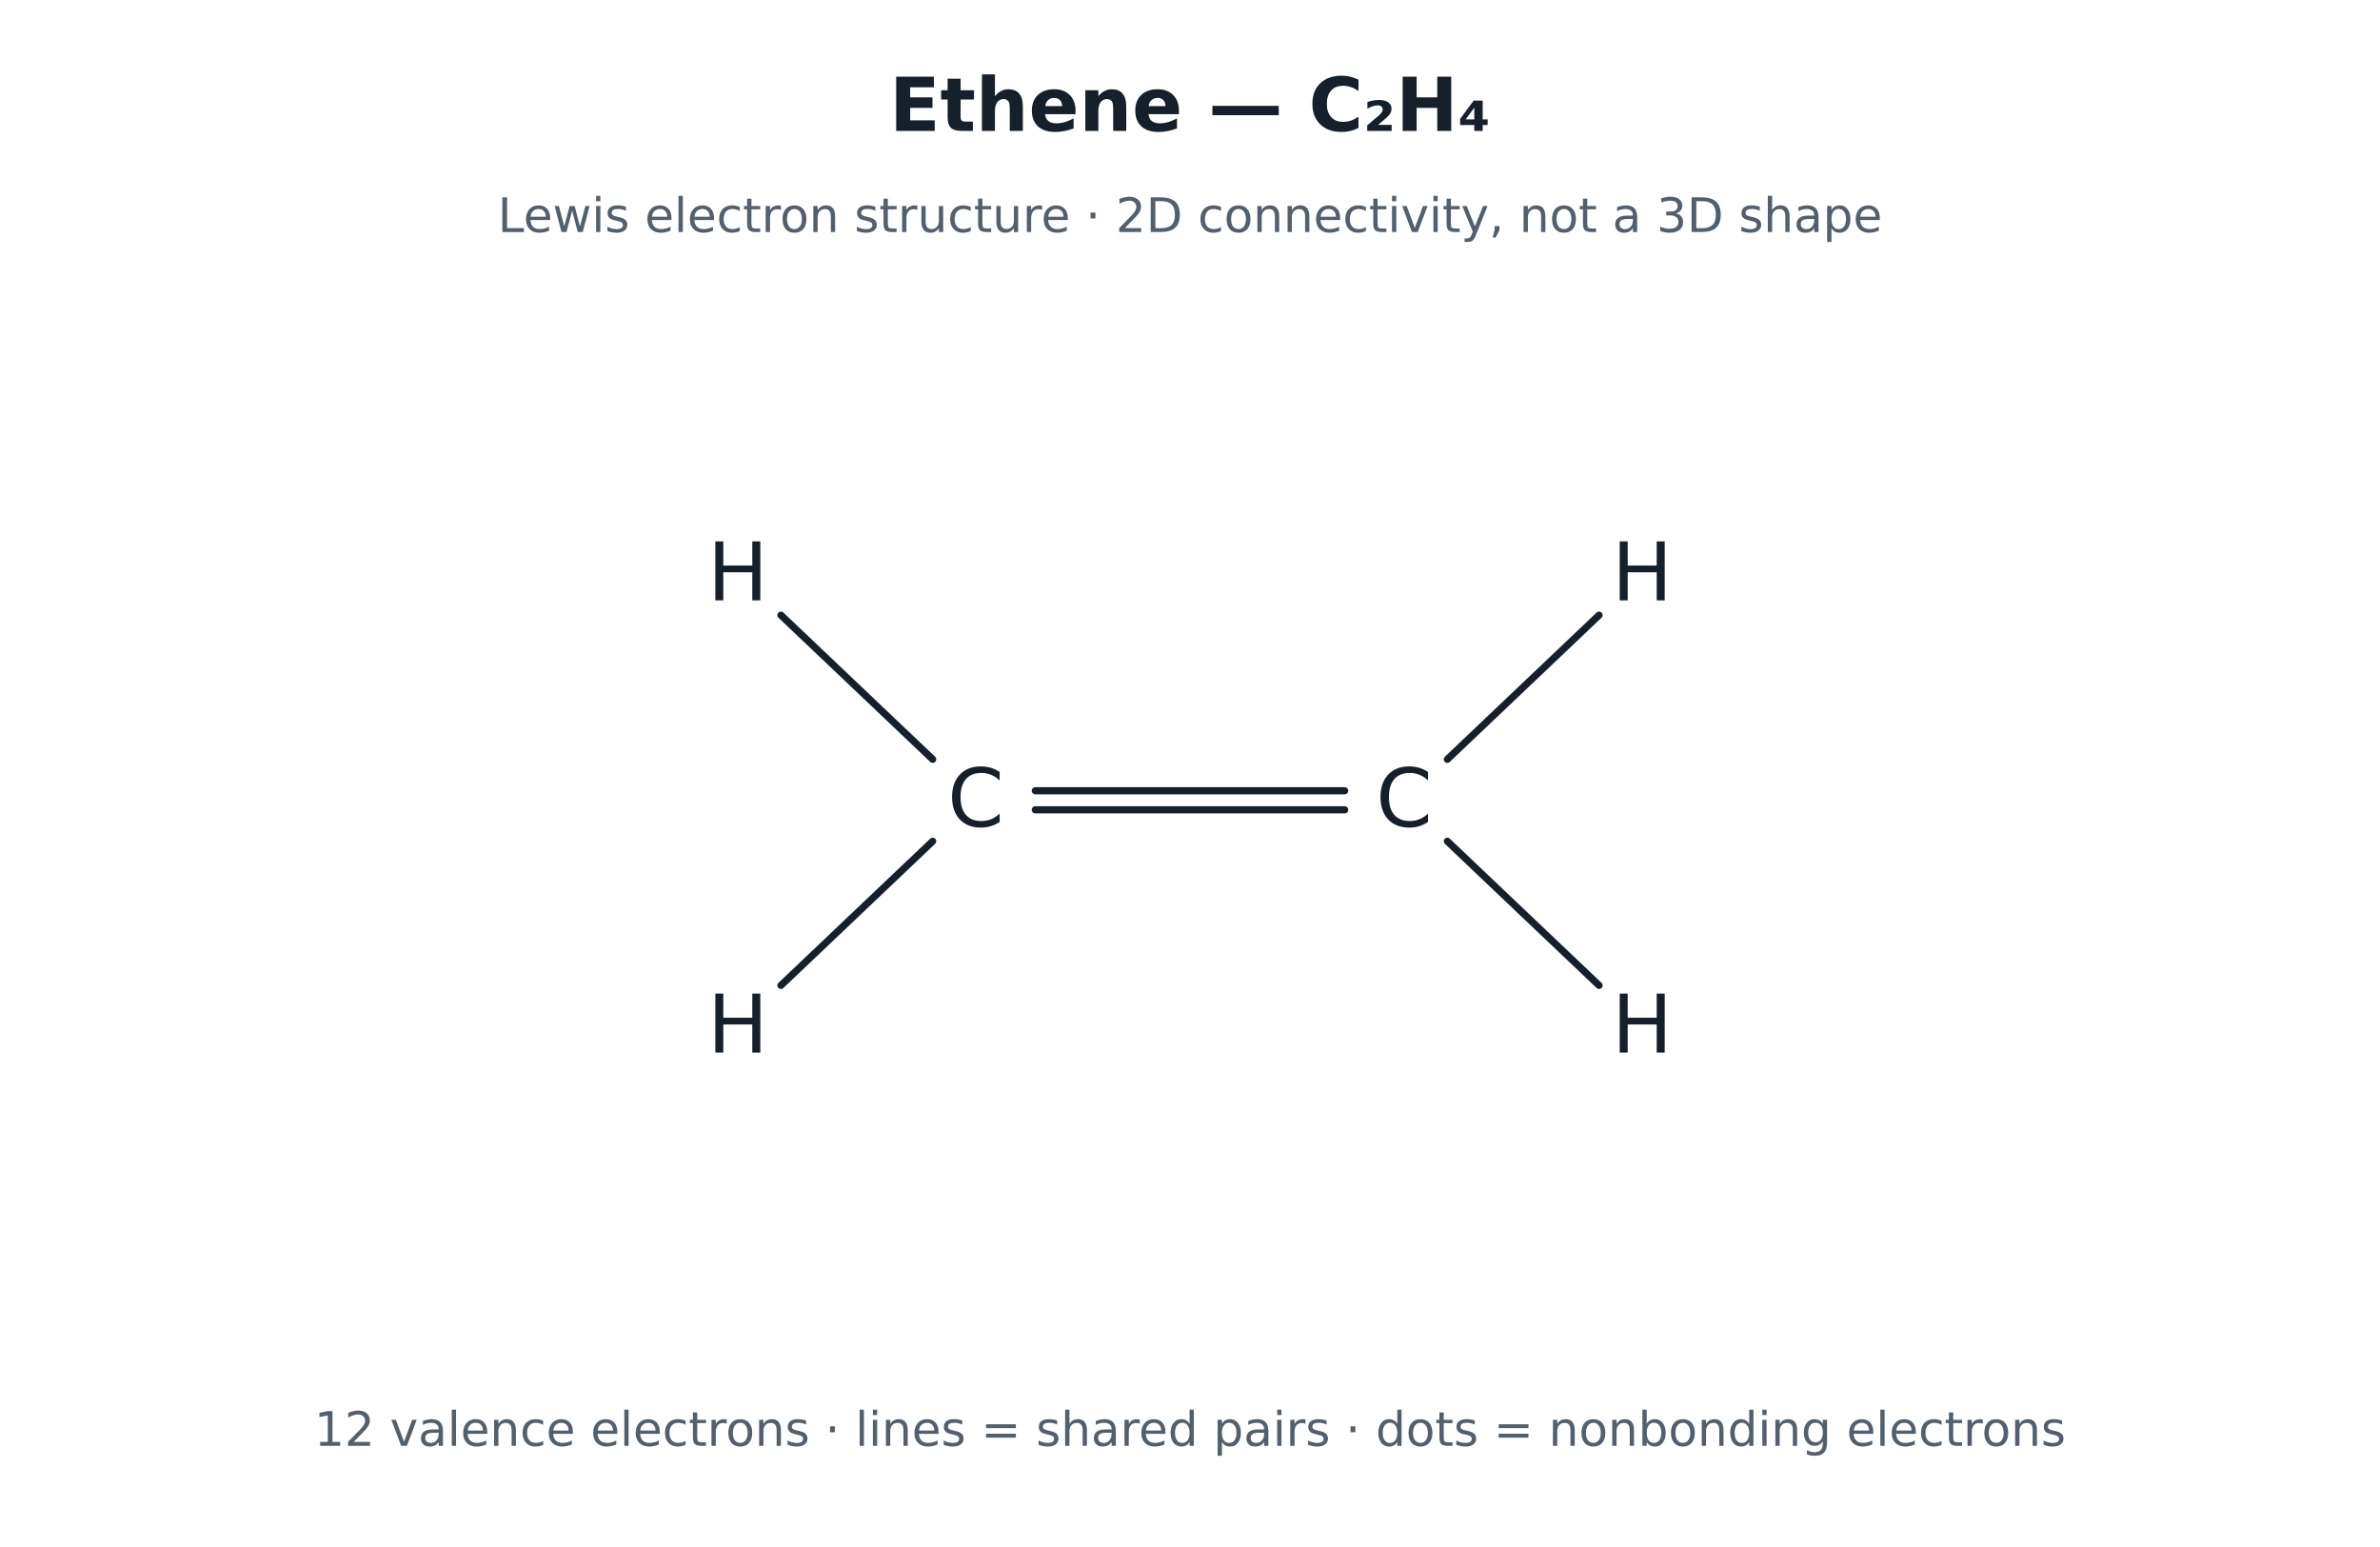
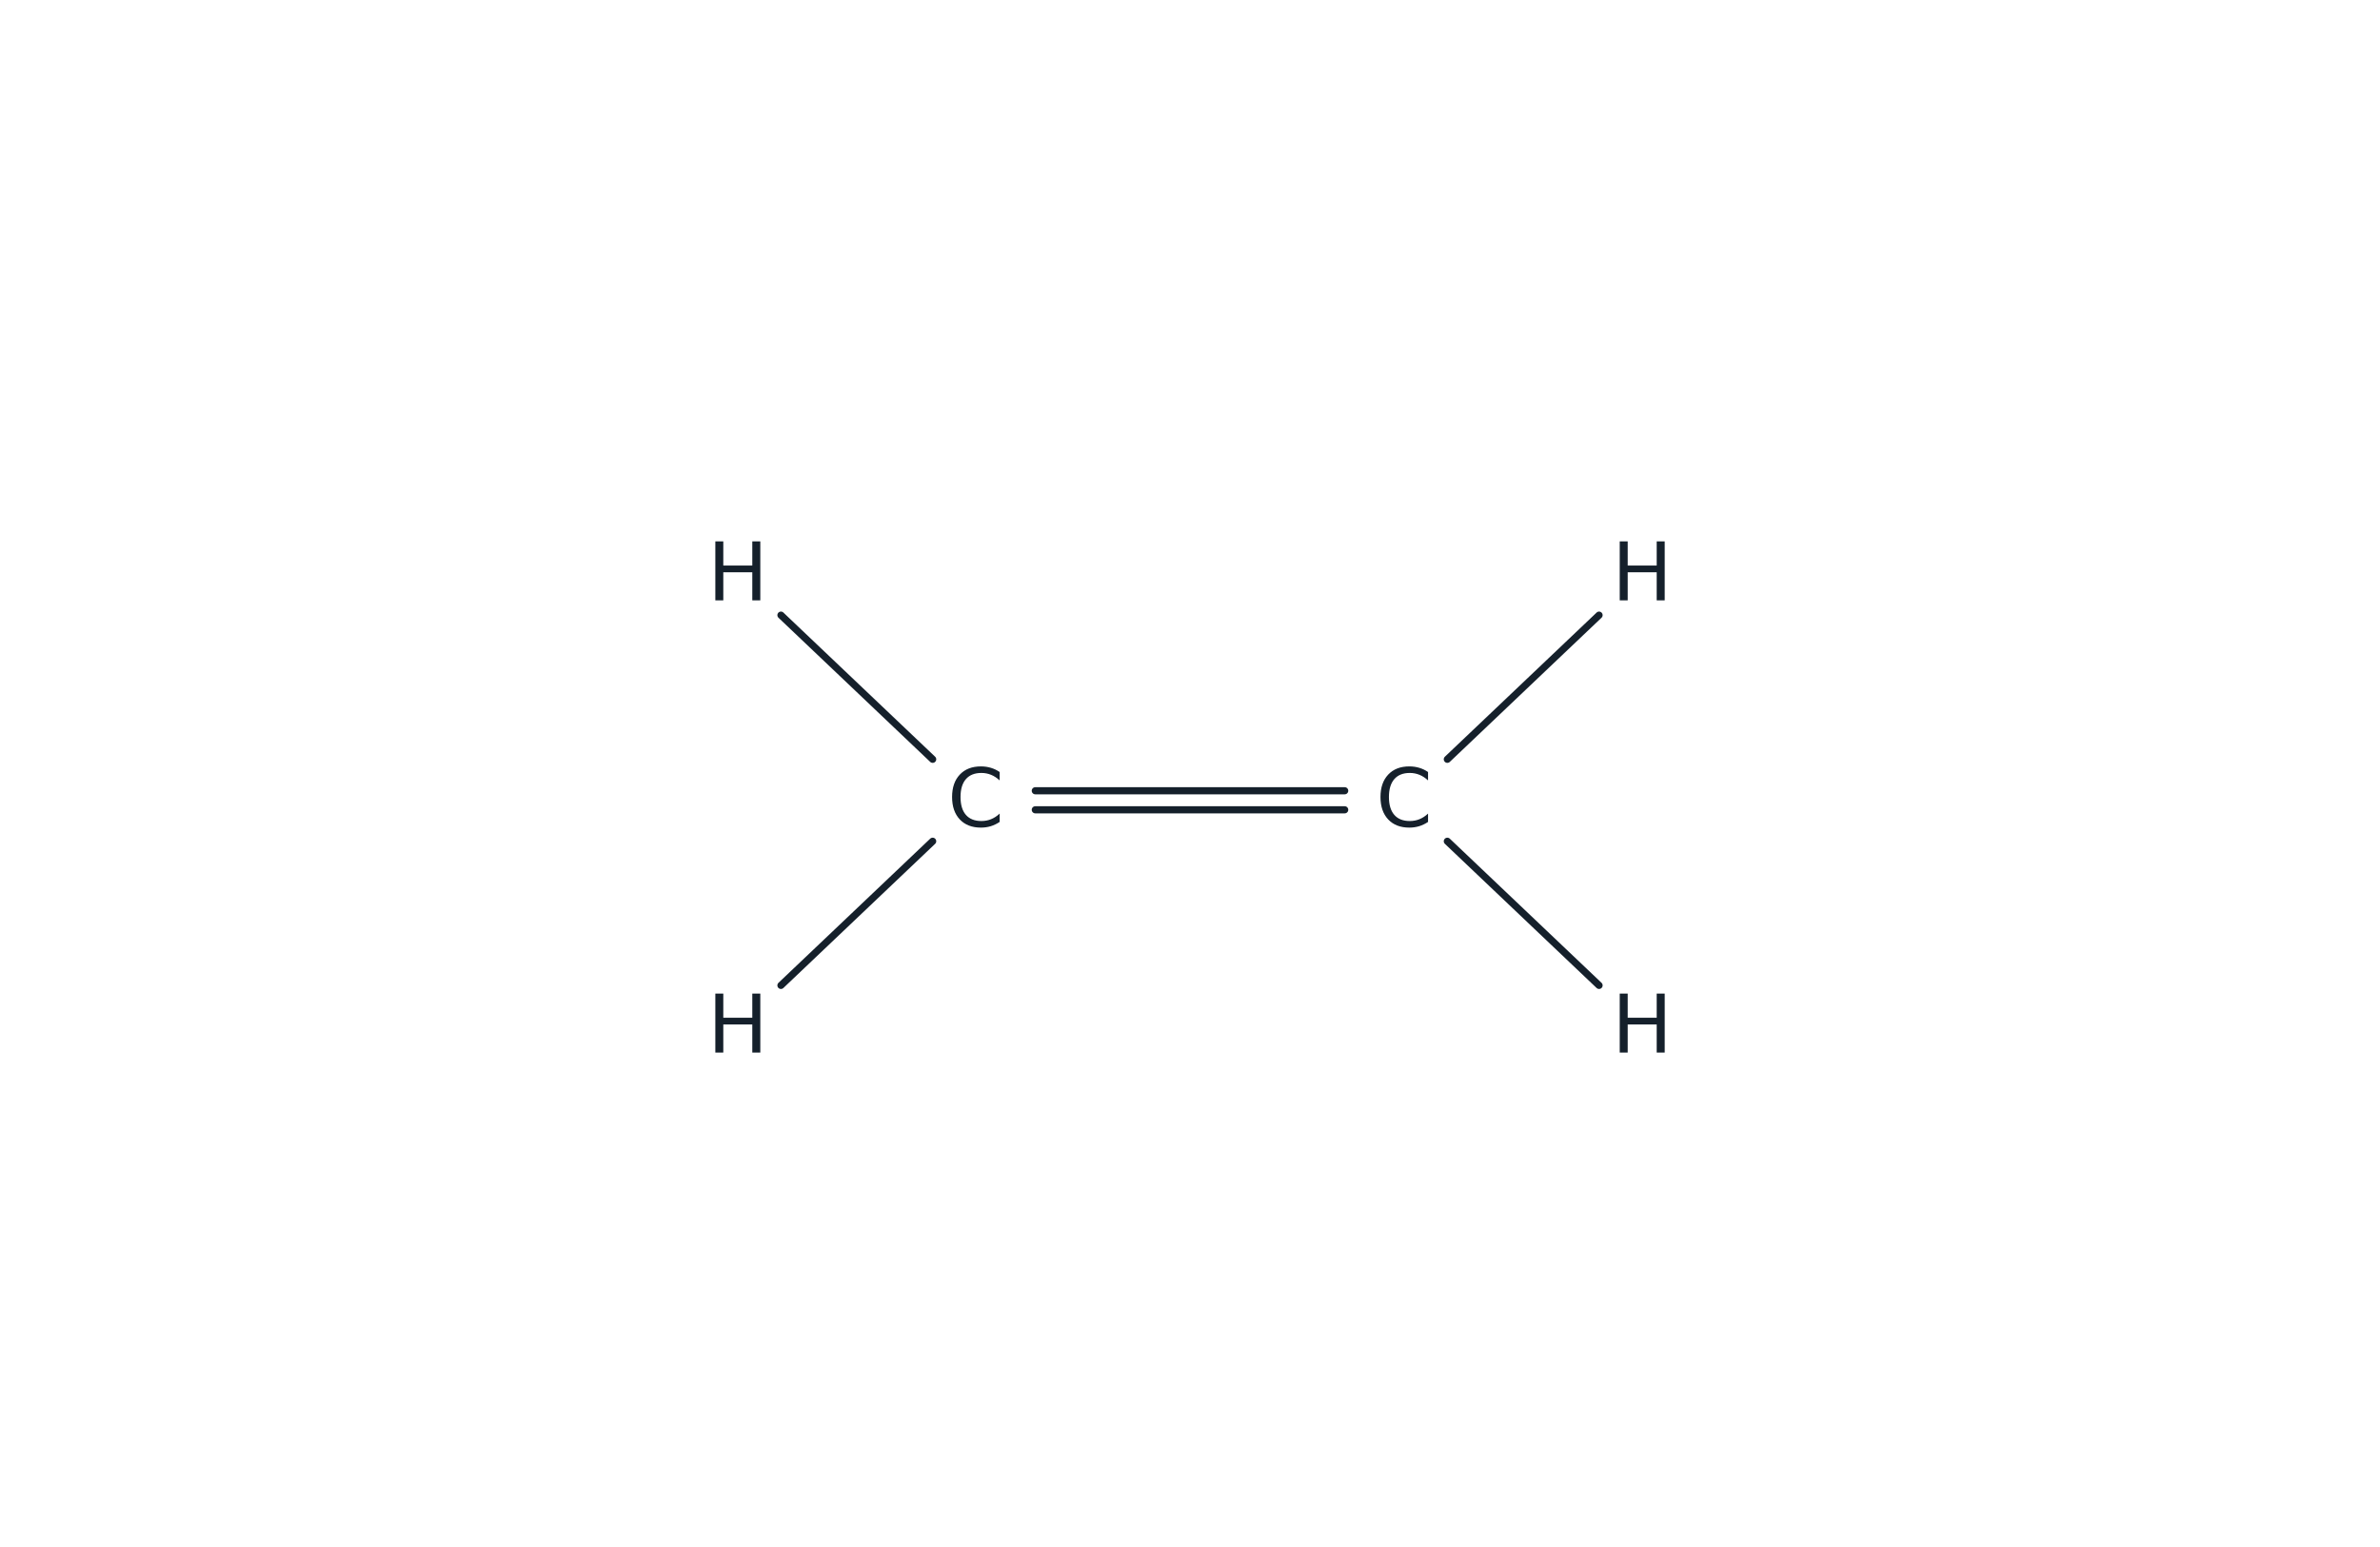
<svg xmlns="http://www.w3.org/2000/svg" width="800" height="520" viewBox="0 0 800 520" role="img">
  <rect x="0" y="0" width="800" height="520" fill="white" />
-   <text x="400" y="44" font-size="25" text-anchor="middle" fill="#15202b" font-family="DejaVu Sans, Arial, sans-serif" font-weight="bold">Ethene — C₂H₄</text>
-   <text x="400" y="78" font-size="16" text-anchor="middle" fill="#52606d" font-family="DejaVu Sans, Arial, sans-serif" font-weight="normal">Lewis electron structure · 2D connectivity, not a 3D shape</text>
  <g transform="translate(80,45) scale(0.8)">
    <line x1="335.0" y1="276.0" x2="465.0" y2="276.0" stroke="#15202b" stroke-width="3" stroke-linecap="round" />
    <line x1="335.0" y1="284.0" x2="465.0" y2="284.0" stroke="#15202b" stroke-width="3" stroke-linecap="round" />
    <line x1="291.875" y1="262.781" x2="228.125" y2="202.219" stroke="#15202b" stroke-width="3" stroke-linecap="round" />
    <line x1="291.875" y1="297.219" x2="228.125" y2="357.781" stroke="#15202b" stroke-width="3" stroke-linecap="round" />
    <line x1="508.125" y1="262.781" x2="571.875" y2="202.219" stroke="#15202b" stroke-width="3" stroke-linecap="round" />
    <line x1="508.125" y1="297.219" x2="571.875" y2="357.781" stroke="#15202b" stroke-width="3" stroke-linecap="round" />
    <text x="310" y="291" font-size="34" text-anchor="middle" fill="#15202b" font-family="DejaVu Sans, Arial, sans-serif" font-weight="normal">C</text>
    <text x="490" y="291" font-size="34" text-anchor="middle" fill="#15202b" font-family="DejaVu Sans, Arial, sans-serif" font-weight="normal">C</text>
    <text x="210" y="196" font-size="34" text-anchor="middle" fill="#15202b" font-family="DejaVu Sans, Arial, sans-serif" font-weight="normal">H</text>
    <text x="210" y="386" font-size="34" text-anchor="middle" fill="#15202b" font-family="DejaVu Sans, Arial, sans-serif" font-weight="normal">H</text>
    <text x="590" y="196" font-size="34" text-anchor="middle" fill="#15202b" font-family="DejaVu Sans, Arial, sans-serif" font-weight="normal">H</text>
    <text x="590" y="386" font-size="34" text-anchor="middle" fill="#15202b" font-family="DejaVu Sans, Arial, sans-serif" font-weight="normal">H</text>
  </g>
-   <text x="400" y="486" font-size="16" text-anchor="middle" fill="#52606d" font-family="DejaVu Sans, Arial, sans-serif" font-weight="normal">12 valence electrons · lines = shared pairs · dots = nonbonding electrons</text>
</svg>
